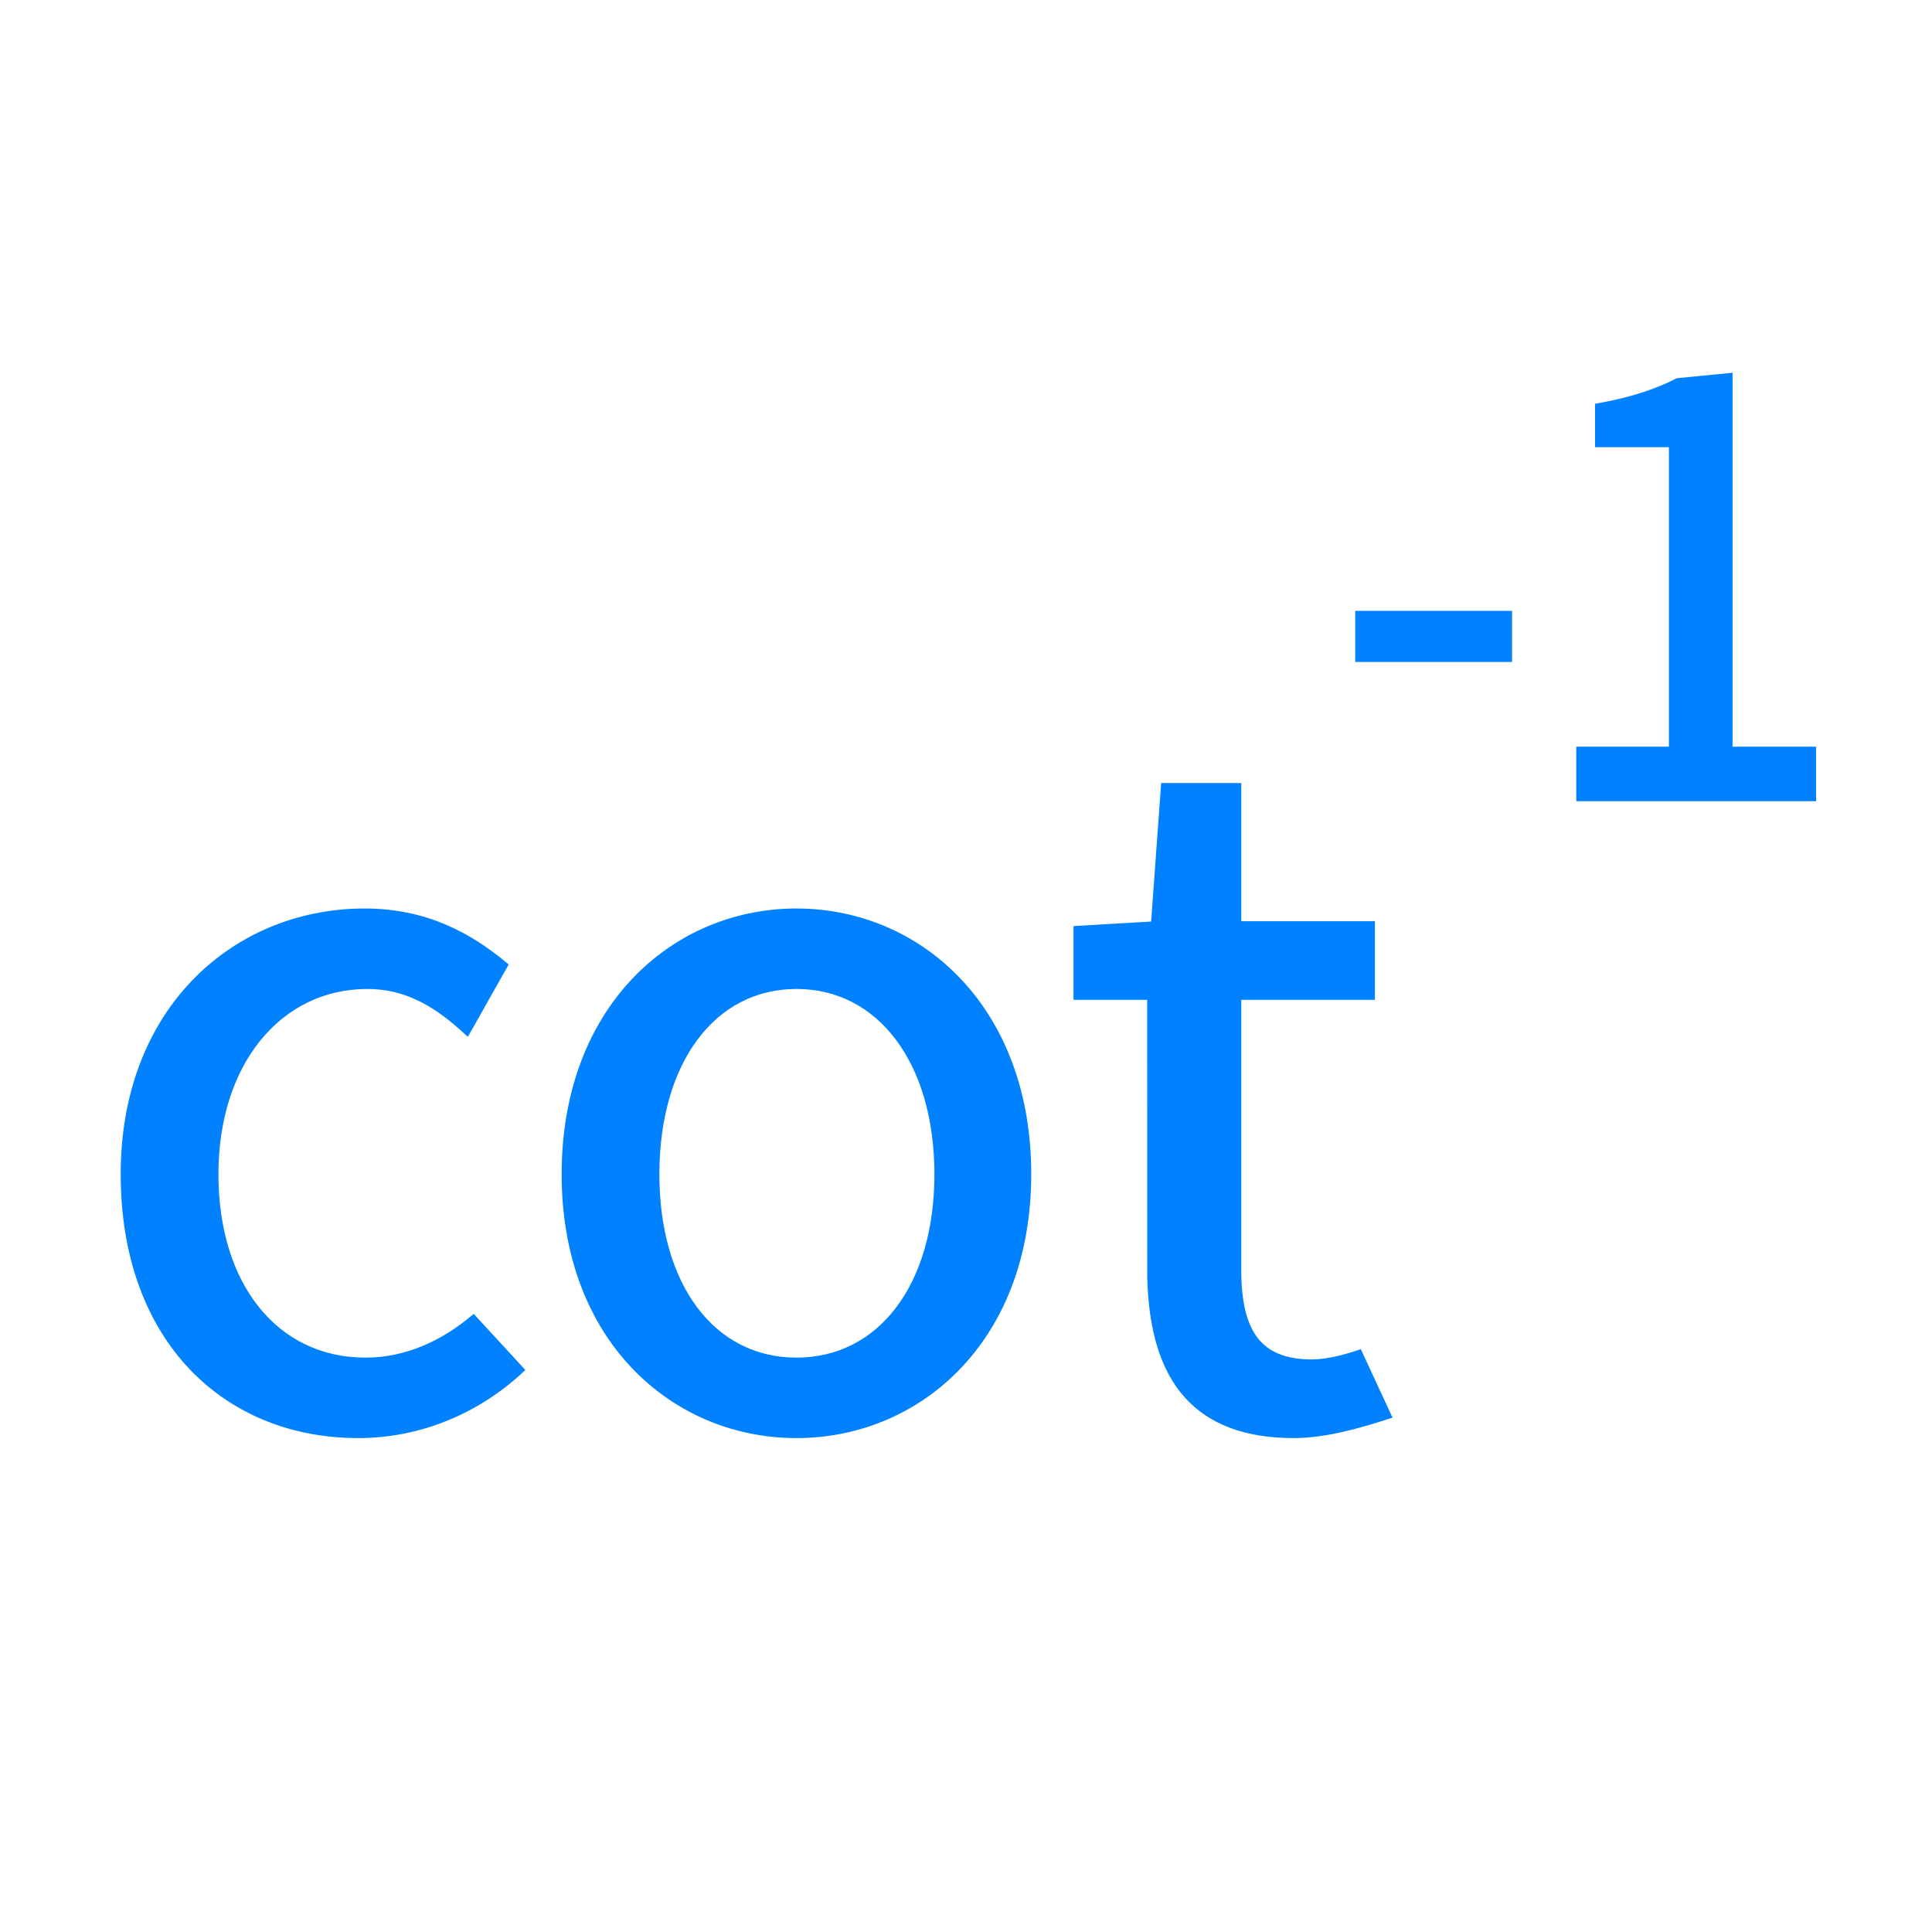
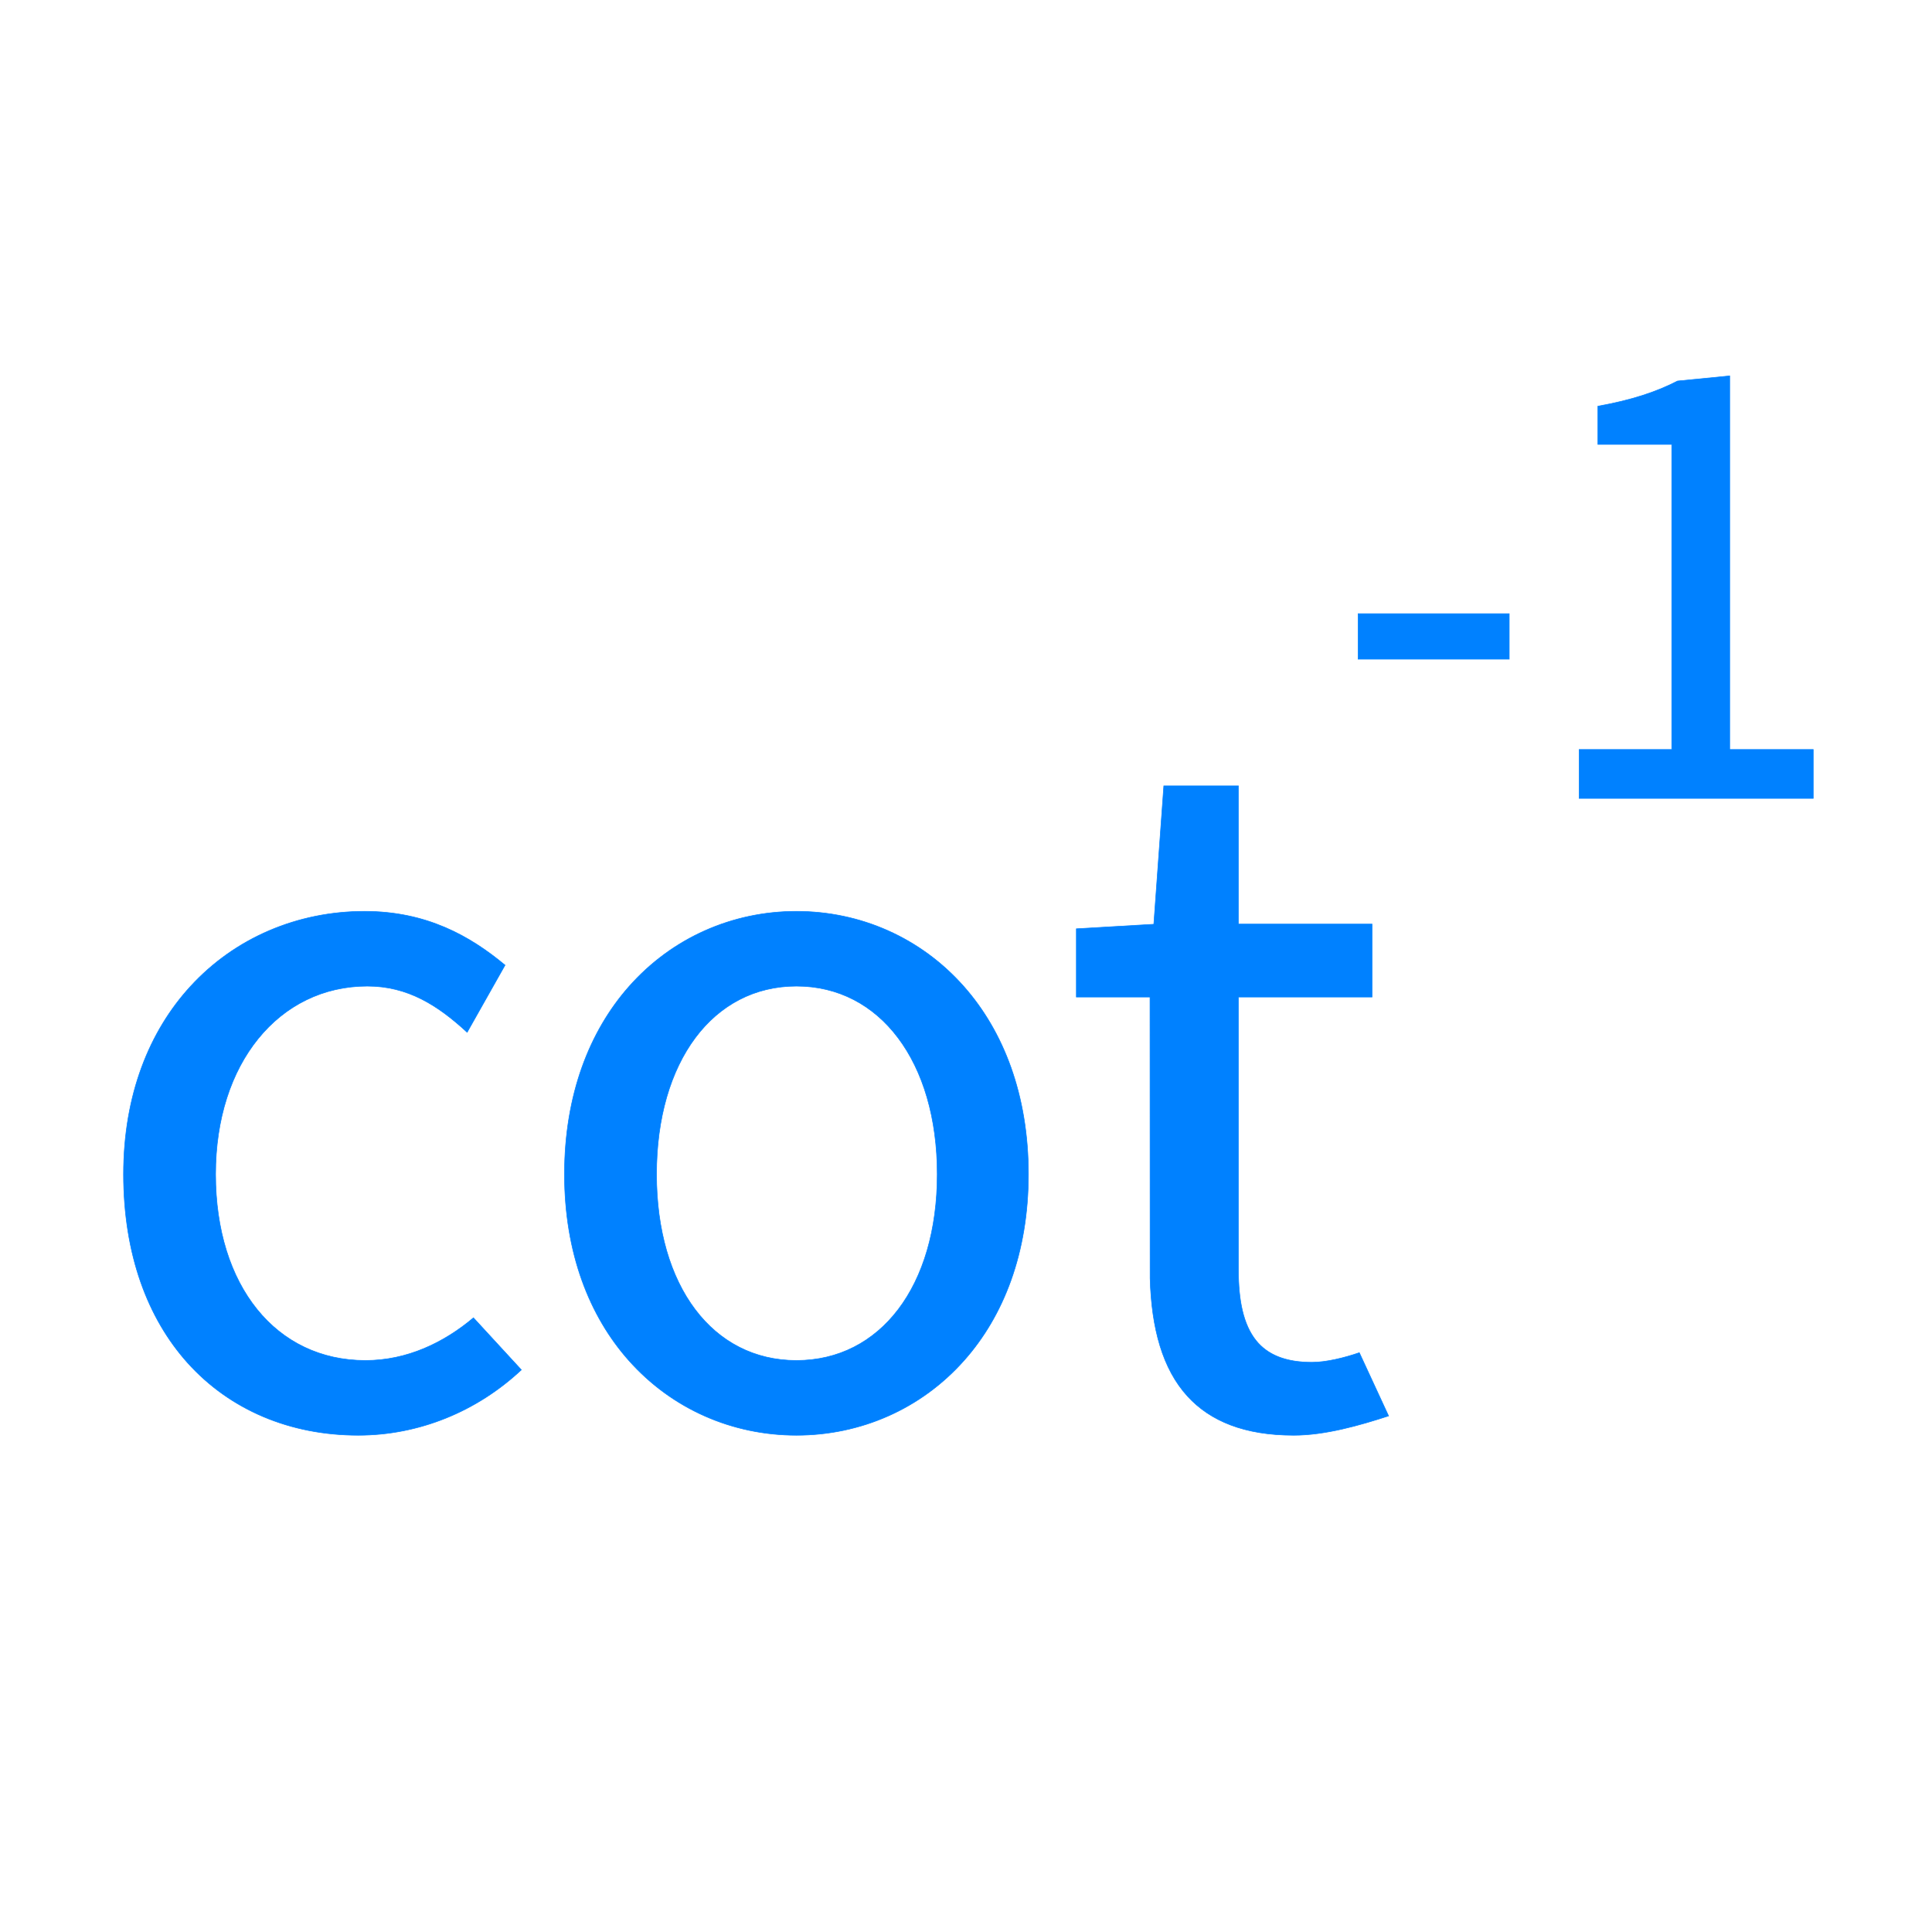
<svg xmlns="http://www.w3.org/2000/svg" width="34px" height="34px" viewBox="0 0 34 34" version="1.1">
  <g id="科学计数模式" stroke="none" stroke-width="1" fill="none" fill-rule="evenodd">
    <g id="计算器-切图light" transform="translate(-453, -1216)">
      <g id="cot-1_press" transform="translate(453, 1216)">
-         <path d="M6.416,16.038 C5.241,16.038 4.137,16.501 3.35,17.361 C2.63,18.147 2.174,19.265 2.174,20.664 C2.174,22.077 2.599,23.2 3.3,23.982 C4.045,24.811 5.104,25.258 6.304,25.258 C7.373,25.258 8.392,24.84 9.175,24.107 L8.332,23.191 C7.814,23.628 7.164,23.942 6.432,23.942 C5.646,23.942 4.986,23.615 4.524,23.042 C4.06,22.468 3.794,21.648 3.794,20.664 C3.794,19.685 4.072,18.861 4.543,18.28 C5.018,17.693 5.689,17.354 6.464,17.354 C7.176,17.354 7.704,17.69 8.221,18.167 L8.888,16.985 C8.273,16.472 7.504,16.038 6.416,16.038 Z M14.016,16.038 C15.142,16.038 16.206,16.503 16.966,17.365 C17.658,18.15 18.098,19.267 18.098,20.664 C18.098,22.053 17.659,23.162 16.967,23.941 C16.207,24.797 15.143,25.258 14.016,25.258 C12.889,25.258 11.825,24.797 11.065,23.941 C10.373,23.162 9.934,22.053 9.934,20.664 C9.934,19.267 10.374,18.15 11.066,17.365 C11.826,16.503 12.89,16.038 14.016,16.038 Z M14.016,17.354 C13.282,17.354 12.668,17.686 12.238,18.261 C11.802,18.844 11.554,19.675 11.554,20.664 C11.554,21.65 11.801,22.472 12.235,23.046 C12.665,23.616 13.28,23.942 14.016,23.942 C14.754,23.942 15.373,23.615 15.808,23.043 C16.244,22.469 16.494,21.649 16.494,20.664 C16.494,19.677 16.243,18.847 15.804,18.264 C15.37,17.687 14.752,17.354 14.016,17.354 Z M21.794,13.83 L20.481,13.83 L20.305,16.265 L18.942,16.345 L18.942,17.546 L20.238,17.546 L20.24,22.497 C20.264,23.375 20.458,24.09 20.899,24.572 C21.299,25.009 21.901,25.258 22.768,25.258 C23.32,25.258 23.924,25.085 24.437,24.918 L23.922,23.805 C23.659,23.895 23.34,23.974 23.088,23.974 C22.624,23.974 22.306,23.843 22.103,23.589 C21.88,23.309 21.794,22.887 21.794,22.344 L21.794,17.546 L24.146,17.546 L24.146,16.262 L21.794,16.262 L21.794,13.83 Z M30.44,6.615 L29.522,6.705 C29.148,6.898 28.708,7.043 28.12,7.148 L28.12,7.82 L29.42,7.82 L29.42,13.19 L27.79,13.19 L27.79,14.05 L31.91,14.05 L31.91,13.19 L30.44,13.19 L30.44,6.615 Z M26.56,10.8 L23.9,10.8 L23.9,11.6 L26.56,11.6 L26.56,10.8 Z" id="形状结合" stroke="#0081FF" stroke-width="0.1" fill="#0081FF" fill-rule="nonzero" />
+         <path d="M6.416,16.038 C5.241,16.038 4.137,16.501 3.35,17.361 C2.63,18.147 2.174,19.265 2.174,20.664 C2.174,22.077 2.599,23.2 3.3,23.982 C4.045,24.811 5.104,25.258 6.304,25.258 C7.373,25.258 8.392,24.84 9.175,24.107 L8.332,23.191 C7.814,23.628 7.164,23.942 6.432,23.942 C5.646,23.942 4.986,23.615 4.524,23.042 C4.06,22.468 3.794,21.648 3.794,20.664 C3.794,19.685 4.072,18.861 4.543,18.28 C5.018,17.693 5.689,17.354 6.464,17.354 C7.176,17.354 7.704,17.69 8.221,18.167 L8.888,16.985 C8.273,16.472 7.504,16.038 6.416,16.038 Z M14.016,16.038 C15.142,16.038 16.206,16.503 16.966,17.365 C17.658,18.15 18.098,19.267 18.098,20.664 C18.098,22.053 17.659,23.162 16.967,23.941 C16.207,24.797 15.143,25.258 14.016,25.258 C12.889,25.258 11.825,24.797 11.065,23.941 C10.373,23.162 9.934,22.053 9.934,20.664 C9.934,19.267 10.374,18.15 11.066,17.365 C11.826,16.503 12.89,16.038 14.016,16.038 Z M14.016,17.354 C13.282,17.354 12.668,17.686 12.238,18.261 C11.802,18.844 11.554,19.675 11.554,20.664 C11.554,21.65 11.801,22.472 12.235,23.046 C12.665,23.616 13.28,23.942 14.016,23.942 C14.754,23.942 15.373,23.615 15.808,23.043 C16.244,22.469 16.494,21.649 16.494,20.664 C16.494,19.677 16.243,18.847 15.804,18.264 C15.37,17.687 14.752,17.354 14.016,17.354 Z M21.794,13.83 L20.481,13.83 L20.305,16.265 L18.942,16.345 L18.942,17.546 L20.238,17.546 L20.24,22.497 C20.264,23.375 20.458,24.09 20.899,24.572 C21.299,25.009 21.901,25.258 22.768,25.258 C23.32,25.258 23.924,25.085 24.437,24.918 L23.922,23.805 C23.659,23.895 23.34,23.974 23.088,23.974 C22.624,23.974 22.306,23.843 22.103,23.589 C21.88,23.309 21.794,22.887 21.794,22.344 L21.794,17.546 L24.146,17.546 L24.146,16.262 L21.794,16.262 L21.794,13.83 Z M30.44,6.615 L29.522,6.705 C29.148,6.898 28.708,7.043 28.12,7.148 L28.12,7.82 L29.42,7.82 L29.42,13.19 L27.79,13.19 L27.79,14.05 L31.91,14.05 L31.91,13.19 L30.44,13.19 L30.44,6.615 Z M26.56,10.8 L23.9,10.8 L23.9,11.6 L26.56,11.6 L26.56,10.8 Z" id="形状结合" stroke="#0081FF" stroke-width="0.01" fill="#0081FF" fill-rule="nonzero" />
        <rect id="矩形" x="0" y="0" width="34" height="34" />
      </g>
    </g>
  </g>
</svg>
